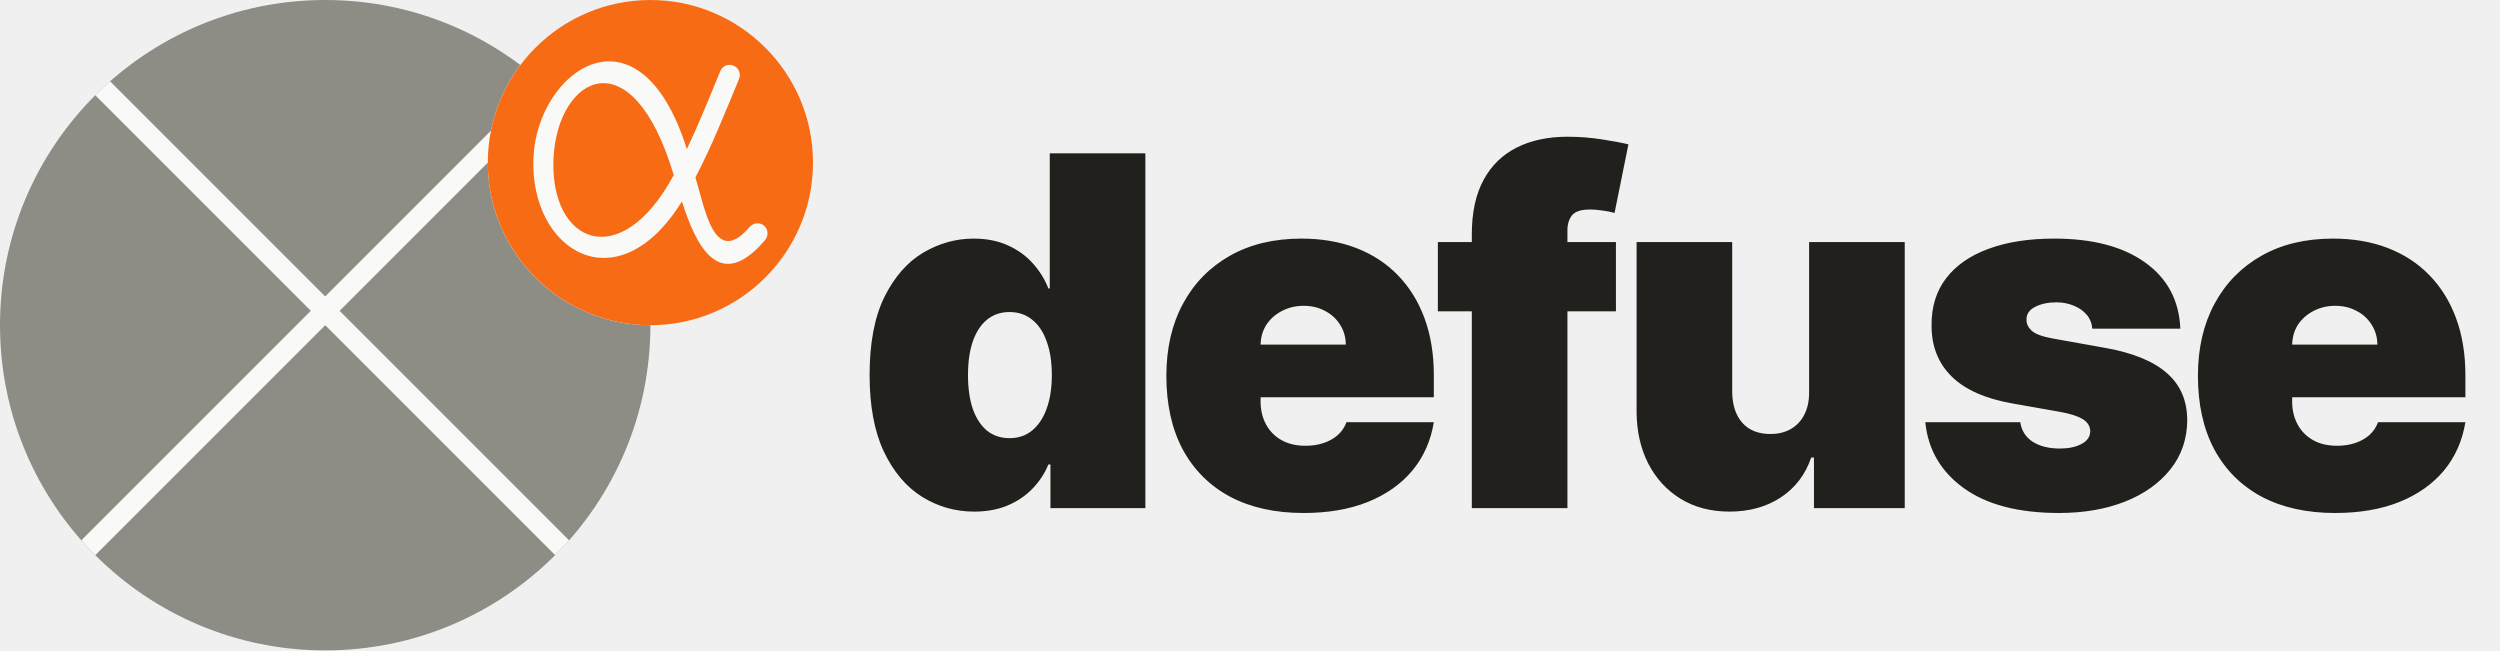
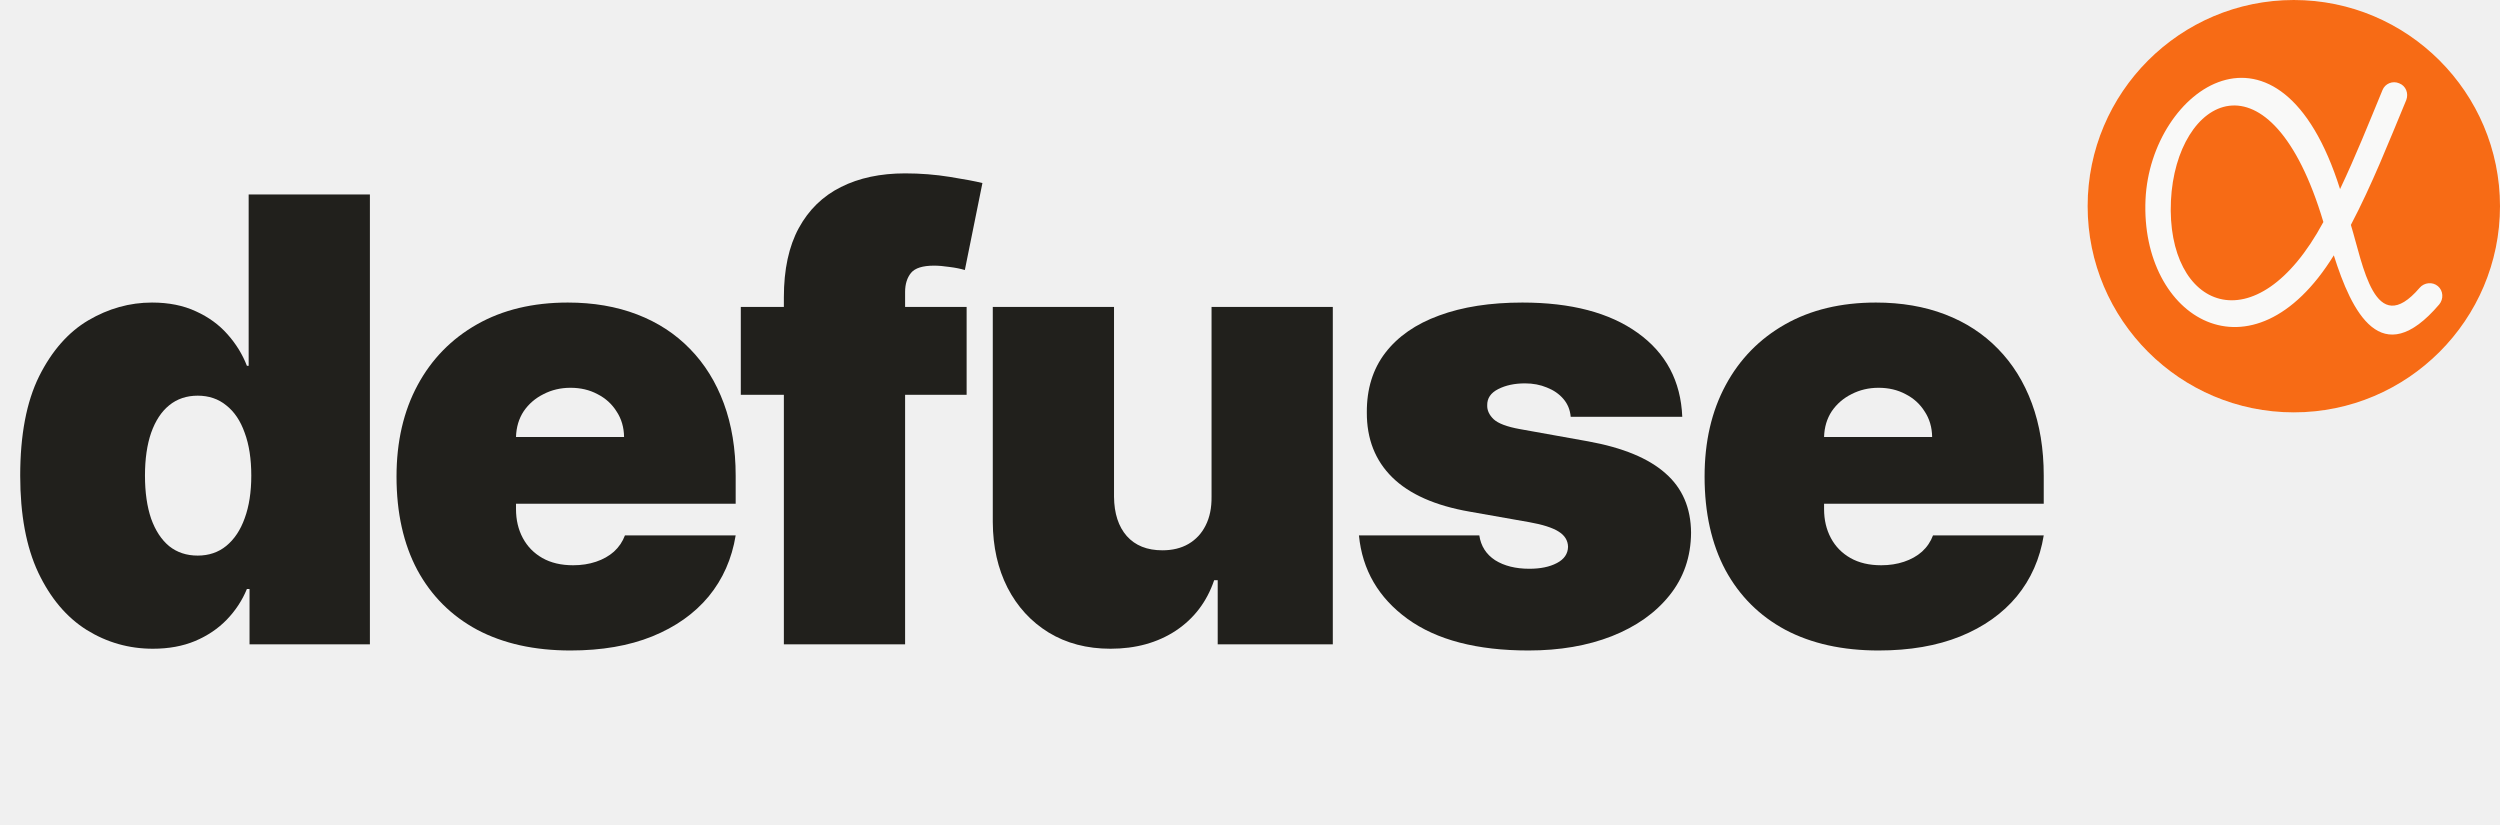
- <svg xmlns="http://www.w3.org/2000/svg" width="123" height="32" viewBox="0 0 123 32" fill="none">
-   <path d="M47.932 25.171C47 25.171 46.142 24.926 45.358 24.438C44.58 23.949 43.955 23.207 43.483 22.213C43.017 21.219 42.784 19.966 42.784 18.454C42.784 16.875 43.028 15.591 43.517 14.602C44.011 13.614 44.648 12.889 45.426 12.429C46.21 11.969 47.034 11.739 47.898 11.739C48.545 11.739 49.114 11.852 49.602 12.079C50.091 12.301 50.5 12.599 50.83 12.974C51.159 13.344 51.409 13.75 51.58 14.193H51.648V7.545H56.352V25H51.682V22.852H51.58C51.398 23.296 51.136 23.693 50.795 24.046C50.46 24.392 50.051 24.668 49.568 24.872C49.091 25.071 48.545 25.171 47.932 25.171ZM49.67 21.557C50.102 21.557 50.472 21.432 50.778 21.182C51.091 20.926 51.33 20.568 51.494 20.108C51.665 19.642 51.75 19.091 51.75 18.454C51.75 17.807 51.665 17.253 51.494 16.793C51.33 16.327 51.091 15.972 50.778 15.727C50.472 15.477 50.102 15.352 49.67 15.352C49.239 15.352 48.869 15.477 48.562 15.727C48.261 15.972 48.028 16.327 47.864 16.793C47.705 17.253 47.625 17.807 47.625 18.454C47.625 19.102 47.705 19.659 47.864 20.125C48.028 20.585 48.261 20.94 48.562 21.19C48.869 21.435 49.239 21.557 49.67 21.557ZM64.135 25.239C62.737 25.239 61.532 24.972 60.521 24.438C59.515 23.898 58.74 23.125 58.194 22.119C57.654 21.108 57.385 19.898 57.385 18.489C57.385 17.136 57.657 15.954 58.203 14.943C58.748 13.932 59.518 13.145 60.513 12.582C61.507 12.02 62.68 11.739 64.032 11.739C65.021 11.739 65.916 11.892 66.717 12.199C67.518 12.506 68.203 12.952 68.771 13.537C69.339 14.117 69.777 14.821 70.084 15.651C70.39 16.48 70.544 17.415 70.544 18.454V19.546H58.851V16.954H66.214C66.209 16.579 66.112 16.25 65.924 15.966C65.743 15.676 65.496 15.452 65.183 15.293C64.876 15.128 64.527 15.046 64.135 15.046C63.754 15.046 63.404 15.128 63.086 15.293C62.768 15.452 62.513 15.673 62.319 15.957C62.132 16.241 62.032 16.574 62.021 16.954V19.75C62.021 20.171 62.109 20.546 62.285 20.875C62.461 21.204 62.714 21.463 63.044 21.651C63.373 21.838 63.771 21.932 64.237 21.932C64.561 21.932 64.856 21.886 65.123 21.796C65.396 21.704 65.629 21.574 65.822 21.403C66.015 21.227 66.157 21.017 66.248 20.773H70.544C70.396 21.682 70.047 22.472 69.496 23.142C68.944 23.807 68.214 24.324 67.305 24.693C66.402 25.057 65.345 25.239 64.135 25.239ZM79.504 11.909V15.318H70.743V11.909H79.504ZM72.413 25V11.534C72.413 10.454 72.607 9.56 72.993 8.849C73.379 8.139 73.925 7.608 74.629 7.256C75.334 6.903 76.163 6.727 77.118 6.727C77.715 6.727 78.294 6.773 78.857 6.864C79.425 6.955 79.845 7.034 80.118 7.102L79.436 10.477C79.266 10.426 79.067 10.386 78.84 10.358C78.612 10.324 78.413 10.307 78.243 10.307C77.8 10.307 77.502 10.401 77.348 10.588C77.195 10.776 77.118 11.023 77.118 11.329V25H72.413ZM89.008 19.273V11.909H93.713V25H89.247V22.511H89.111C88.827 23.347 88.329 24 87.619 24.472C86.909 24.938 86.065 25.171 85.088 25.171C84.173 25.171 83.372 24.96 82.684 24.54C82.003 24.119 81.471 23.54 81.091 22.801C80.716 22.062 80.525 21.216 80.52 20.261V11.909H85.224V19.273C85.23 19.921 85.395 20.429 85.719 20.798C86.048 21.168 86.508 21.352 87.099 21.352C87.491 21.352 87.829 21.27 88.114 21.105C88.403 20.935 88.625 20.696 88.778 20.389C88.937 20.077 89.014 19.704 89.008 19.273ZM107.272 16.171H102.942C102.919 15.903 102.826 15.673 102.661 15.48C102.496 15.287 102.283 15.139 102.022 15.037C101.766 14.929 101.482 14.875 101.169 14.875C100.766 14.875 100.419 14.949 100.13 15.097C99.84 15.244 99.698 15.454 99.703 15.727C99.698 15.921 99.78 16.099 99.951 16.264C100.127 16.429 100.465 16.557 100.965 16.648L103.624 17.125C104.965 17.369 105.962 17.781 106.615 18.361C107.274 18.935 107.607 19.704 107.612 20.671C107.607 21.602 107.328 22.412 106.777 23.099C106.232 23.781 105.485 24.31 104.536 24.685C103.593 25.054 102.516 25.239 101.306 25.239C99.306 25.239 97.74 24.829 96.61 24.011C95.485 23.193 94.857 22.114 94.726 20.773H99.397C99.459 21.188 99.664 21.509 100.01 21.736C100.362 21.957 100.806 22.068 101.34 22.068C101.772 22.068 102.127 21.994 102.405 21.847C102.689 21.699 102.834 21.489 102.84 21.216C102.834 20.966 102.709 20.767 102.465 20.619C102.226 20.472 101.851 20.352 101.34 20.261L99.022 19.852C97.686 19.619 96.686 19.176 96.022 18.523C95.357 17.869 95.027 17.028 95.033 16C95.027 15.091 95.266 14.321 95.749 13.69C96.237 13.054 96.933 12.571 97.837 12.242C98.746 11.906 99.823 11.739 101.067 11.739C102.959 11.739 104.451 12.131 105.541 12.915C106.638 13.699 107.215 14.784 107.272 16.171ZM114.888 25.239C113.49 25.239 112.286 24.972 111.274 24.438C110.268 23.898 109.493 23.125 108.947 22.119C108.408 21.108 108.138 19.898 108.138 18.489C108.138 17.136 108.411 15.954 108.956 14.943C109.501 13.932 110.271 13.145 111.266 12.582C112.26 12.02 113.433 11.739 114.786 11.739C115.774 11.739 116.669 11.892 117.47 12.199C118.271 12.506 118.956 12.952 119.524 13.537C120.092 14.117 120.53 14.821 120.837 15.651C121.143 16.48 121.297 17.415 121.297 18.454V19.546H109.604V16.954H116.967C116.962 16.579 116.865 16.25 116.678 15.966C116.496 15.676 116.249 15.452 115.936 15.293C115.629 15.128 115.28 15.046 114.888 15.046C114.507 15.046 114.158 15.128 113.839 15.293C113.521 15.452 113.266 15.673 113.072 15.957C112.885 16.241 112.786 16.574 112.774 16.954V19.75C112.774 20.171 112.862 20.546 113.038 20.875C113.214 21.204 113.467 21.463 113.797 21.651C114.126 21.838 114.524 21.932 114.99 21.932C115.314 21.932 115.609 21.886 115.876 21.796C116.149 21.704 116.382 21.574 116.575 21.403C116.768 21.227 116.911 21.017 117.001 20.773H121.297C121.149 21.682 120.8 22.472 120.249 23.142C119.697 23.807 118.967 24.324 118.058 24.693C117.155 25.057 116.098 25.239 114.888 25.239Z" fill="#21201C" />
-   <g clip-path="url(#clip0_242_435)">
-     <rect width="32" height="32" rx="16" fill="#8D8D86" />
-     <line x1="0.354" y1="-0.354" x2="32.354" y2="31.646" stroke="#F9F9F8" />
-     <line y1="-0.5" x2="45.255" y2="-0.5" transform="matrix(-0.707107 0.707107 0.707107 0.707107 32 0)" stroke="#F9F9F8" />
-   </g>
-   <rect x="24" width="16" height="16" rx="8" fill="#F9F9F8" />
-   <path fill-rule="evenodd" clip-rule="evenodd" d="M32 0C36.412 0 40 3.588 40 8C40 12.412 36.412 16 32 16C27.588 16 24 12.412 24 8C24 3.588 27.588 0 32 0ZM36.881 11.168C37.059 10.958 37.382 10.925 37.592 11.103C37.802 11.281 37.818 11.604 37.64 11.814C35.394 14.448 34.246 12.105 33.551 9.907C30.384 15.03 26.036 12.348 26.247 7.741C26.44 3.442 31.451 -0.097 33.794 7.337C34.392 6.077 34.909 4.784 35.442 3.491C35.539 3.248 35.83 3.119 36.089 3.232C36.347 3.329 36.461 3.62 36.364 3.879C35.685 5.511 35.038 7.16 34.214 8.727C34.683 10.246 35.135 13.204 36.881 11.168ZM33.148 8.614C31.095 1.729 27.426 3.749 27.232 7.79C27.038 11.976 30.529 13.479 33.148 8.614Z" fill="#F76B15" />
-   <defs>
-     <clipPath id="clip0_242_435">
-       <rect width="32" height="32" rx="16" fill="white" />
-     </clipPath>
-   </defs>
+ <svg xmlns="http://www.w3.org/2000/svg" width="97" height="32" viewBox="0 0 97 32" fill="none">
+   <path d="M72.888 25.239C71.49 25.239 70.285 24.972 69.274 24.438C68.268 23.898 67.493 23.125 66.947 22.119C66.408 21.108 66.138 19.898 66.138 18.489C66.138 17.136 66.41 15.955 66.956 14.943C67.501 13.932 68.271 13.145 69.266 12.582C70.26 12.02 71.433 11.739 72.785 11.739C73.774 11.739 74.669 11.892 75.47 12.199C76.271 12.506 76.956 12.952 77.524 13.537C78.092 14.117 78.53 14.821 78.837 15.651C79.143 16.48 79.297 17.415 79.297 18.455V19.546H67.604V16.955H74.967C74.962 16.58 74.865 16.25 74.677 15.966C74.496 15.676 74.249 15.452 73.936 15.293C73.629 15.128 73.28 15.046 72.888 15.046C72.507 15.046 72.158 15.128 71.839 15.293C71.521 15.452 71.266 15.673 71.072 15.957C70.885 16.241 70.785 16.574 70.774 16.955V19.75C70.774 20.171 70.862 20.546 71.038 20.875C71.214 21.205 71.467 21.463 71.797 21.651C72.126 21.838 72.524 21.932 72.99 21.932C73.314 21.932 73.609 21.886 73.876 21.796C74.149 21.705 74.382 21.574 74.575 21.403C74.768 21.227 74.91 21.017 75.001 20.773H79.297C79.149 21.682 78.8 22.472 78.249 23.142C77.697 23.807 76.967 24.324 76.058 24.693C75.155 25.057 74.098 25.239 72.888 25.239Z" fill="#21201C" />
+   <path d="M65.272 16.171H60.943C60.92 15.903 60.826 15.673 60.661 15.48C60.496 15.287 60.283 15.139 60.022 15.037C59.766 14.929 59.482 14.875 59.17 14.875C58.766 14.875 58.42 14.949 58.13 15.097C57.84 15.244 57.698 15.455 57.704 15.727C57.698 15.921 57.781 16.099 57.951 16.264C58.127 16.429 58.465 16.557 58.965 16.648L61.624 17.125C62.965 17.369 63.962 17.781 64.616 18.361C65.275 18.935 65.607 19.705 65.613 20.671C65.607 21.602 65.329 22.412 64.778 23.099C64.232 23.781 63.485 24.31 62.536 24.685C61.593 25.054 60.516 25.239 59.306 25.239C57.306 25.239 55.741 24.83 54.61 24.011C53.485 23.193 52.857 22.114 52.727 20.773H57.397C57.459 21.188 57.664 21.509 58.011 21.736C58.363 21.957 58.806 22.068 59.34 22.068C59.772 22.068 60.127 21.994 60.406 21.847C60.69 21.699 60.834 21.489 60.84 21.216C60.834 20.966 60.709 20.767 60.465 20.619C60.227 20.472 59.852 20.352 59.34 20.261L57.022 19.852C55.687 19.619 54.687 19.176 54.022 18.523C53.357 17.869 53.028 17.028 53.033 16C53.028 15.091 53.266 14.321 53.749 13.69C54.238 13.054 54.934 12.571 55.837 12.242C56.746 11.906 57.823 11.739 59.068 11.739C60.959 11.739 62.451 12.131 63.542 12.915C64.638 13.699 65.215 14.784 65.272 16.171Z" fill="#21201C" />
+   <path d="M47.008 19.273V11.909H51.713V25H47.247V22.511H47.11C46.826 23.347 46.329 24 45.619 24.472C44.909 24.938 44.065 25.171 43.088 25.171C42.173 25.171 41.372 24.96 40.684 24.54C40.002 24.119 39.471 23.54 39.091 22.801C38.716 22.062 38.525 21.216 38.52 20.261V11.909H43.224V19.273C43.23 19.921 43.395 20.429 43.718 20.798C44.048 21.168 44.508 21.352 45.099 21.352C45.491 21.352 45.829 21.27 46.113 21.105C46.403 20.935 46.625 20.696 46.778 20.389C46.937 20.077 47.014 19.705 47.008 19.273Z" fill="#21201C" />
+   <path d="M37.505 11.909V15.318H28.743V11.909H37.505ZM30.414 25V11.534C30.414 10.455 30.607 9.56 30.993 8.849C31.38 8.139 31.925 7.608 32.63 7.256C33.334 6.903 34.164 6.727 35.118 6.727C35.715 6.727 36.294 6.773 36.857 6.864C37.425 6.955 37.845 7.034 38.118 7.102L37.436 10.477C37.266 10.426 37.067 10.386 36.84 10.358C36.612 10.324 36.414 10.307 36.243 10.307C35.8 10.307 35.502 10.401 35.348 10.588C35.195 10.776 35.118 11.023 35.118 11.33V25H30.414Z" fill="#21201C" />
+   <path d="M22.135 25.239C20.737 25.239 19.532 24.972 18.521 24.438C17.515 23.898 16.74 23.125 16.194 22.119C15.655 21.108 15.385 19.898 15.385 18.489C15.385 17.136 15.658 15.955 16.203 14.943C16.748 13.932 17.518 13.145 18.513 12.582C19.507 12.02 20.68 11.739 22.032 11.739C23.021 11.739 23.916 11.892 24.717 12.199C25.518 12.506 26.203 12.952 26.771 13.537C27.339 14.117 27.777 14.821 28.084 15.651C28.39 16.48 28.544 17.415 28.544 18.455V19.546H16.851V16.955H24.214C24.209 16.58 24.112 16.25 23.924 15.966C23.743 15.676 23.496 15.452 23.183 15.293C22.876 15.128 22.527 15.046 22.135 15.046C21.754 15.046 21.405 15.128 21.087 15.293C20.768 15.452 20.513 15.673 20.319 15.957C20.132 16.241 20.032 16.574 20.021 16.955V19.75C20.021 20.171 20.109 20.546 20.285 20.875C20.462 21.205 20.714 21.463 21.044 21.651C21.373 21.838 21.771 21.932 22.237 21.932C22.561 21.932 22.856 21.886 23.123 21.796C23.396 21.705 23.629 21.574 23.822 21.403C24.015 21.227 24.157 21.017 24.248 20.773H28.544C28.396 21.682 28.047 22.472 27.496 23.142C26.944 23.807 26.214 24.324 25.305 24.693C24.402 25.057 23.345 25.239 22.135 25.239Z" fill="#21201C" />
+   <path d="M5.932 25.171C5 25.171 4.142 24.926 3.358 24.438C2.58 23.949 1.955 23.207 1.483 22.213C1.017 21.219 0.784 19.966 0.784 18.455C0.784 16.875 1.028 15.591 1.517 14.602C2.011 13.614 2.648 12.889 3.426 12.429C4.21 11.969 5.034 11.739 5.898 11.739C6.546 11.739 7.114 11.852 7.602 12.08C8.091 12.301 8.5 12.599 8.83 12.974C9.159 13.344 9.409 13.75 9.58 14.193H9.648V7.545H14.352V25H9.682V22.852H9.58C9.398 23.296 9.136 23.693 8.796 24.046C8.46 24.392 8.051 24.668 7.568 24.872C7.091 25.071 6.546 25.171 5.932 25.171ZM7.671 21.557C8.102 21.557 8.472 21.432 8.778 21.182C9.091 20.926 9.33 20.568 9.494 20.108C9.665 19.642 9.75 19.091 9.75 18.455C9.75 17.807 9.665 17.253 9.494 16.793C9.33 16.327 9.091 15.972 8.778 15.727C8.472 15.477 8.102 15.352 7.671 15.352C7.239 15.352 6.869 15.477 6.563 15.727C6.261 15.972 6.029 16.327 5.864 16.793C5.705 17.253 5.625 17.807 5.625 18.455C5.625 19.102 5.705 19.659 5.864 20.125C6.029 20.585 6.261 20.94 6.563 21.19C6.869 21.435 7.239 21.557 7.671 21.557Z" fill="#21201C" />
+   <rect x="81" width="16" height="16" rx="8" fill="#F9F9F8" />
+   <path fill-rule="evenodd" clip-rule="evenodd" d="M89 0C93.412 0 97 3.588 97 8C97 12.412 93.412 16 89 16C84.588 16 81 12.412 81 8C81 3.588 84.588 0 89 0ZM93.881 11.168C94.059 10.958 94.382 10.925 94.592 11.103C94.802 11.281 94.818 11.604 94.64 11.814C92.394 14.448 91.246 12.105 90.552 9.907C87.384 15.03 83.036 12.348 83.246 7.741C83.44 3.442 88.451 -0.097 90.794 7.337C91.392 6.077 91.909 4.784 92.442 3.491C92.539 3.248 92.83 3.119 93.089 3.232C93.347 3.329 93.461 3.62 93.364 3.879C92.685 5.511 92.038 7.16 91.214 8.727C91.683 10.246 92.135 13.204 93.881 11.168ZM90.147 8.614C88.095 1.729 84.426 3.749 84.232 7.79C84.038 11.976 87.529 13.479 90.147 8.614Z" fill="#F76B15" />
</svg>
